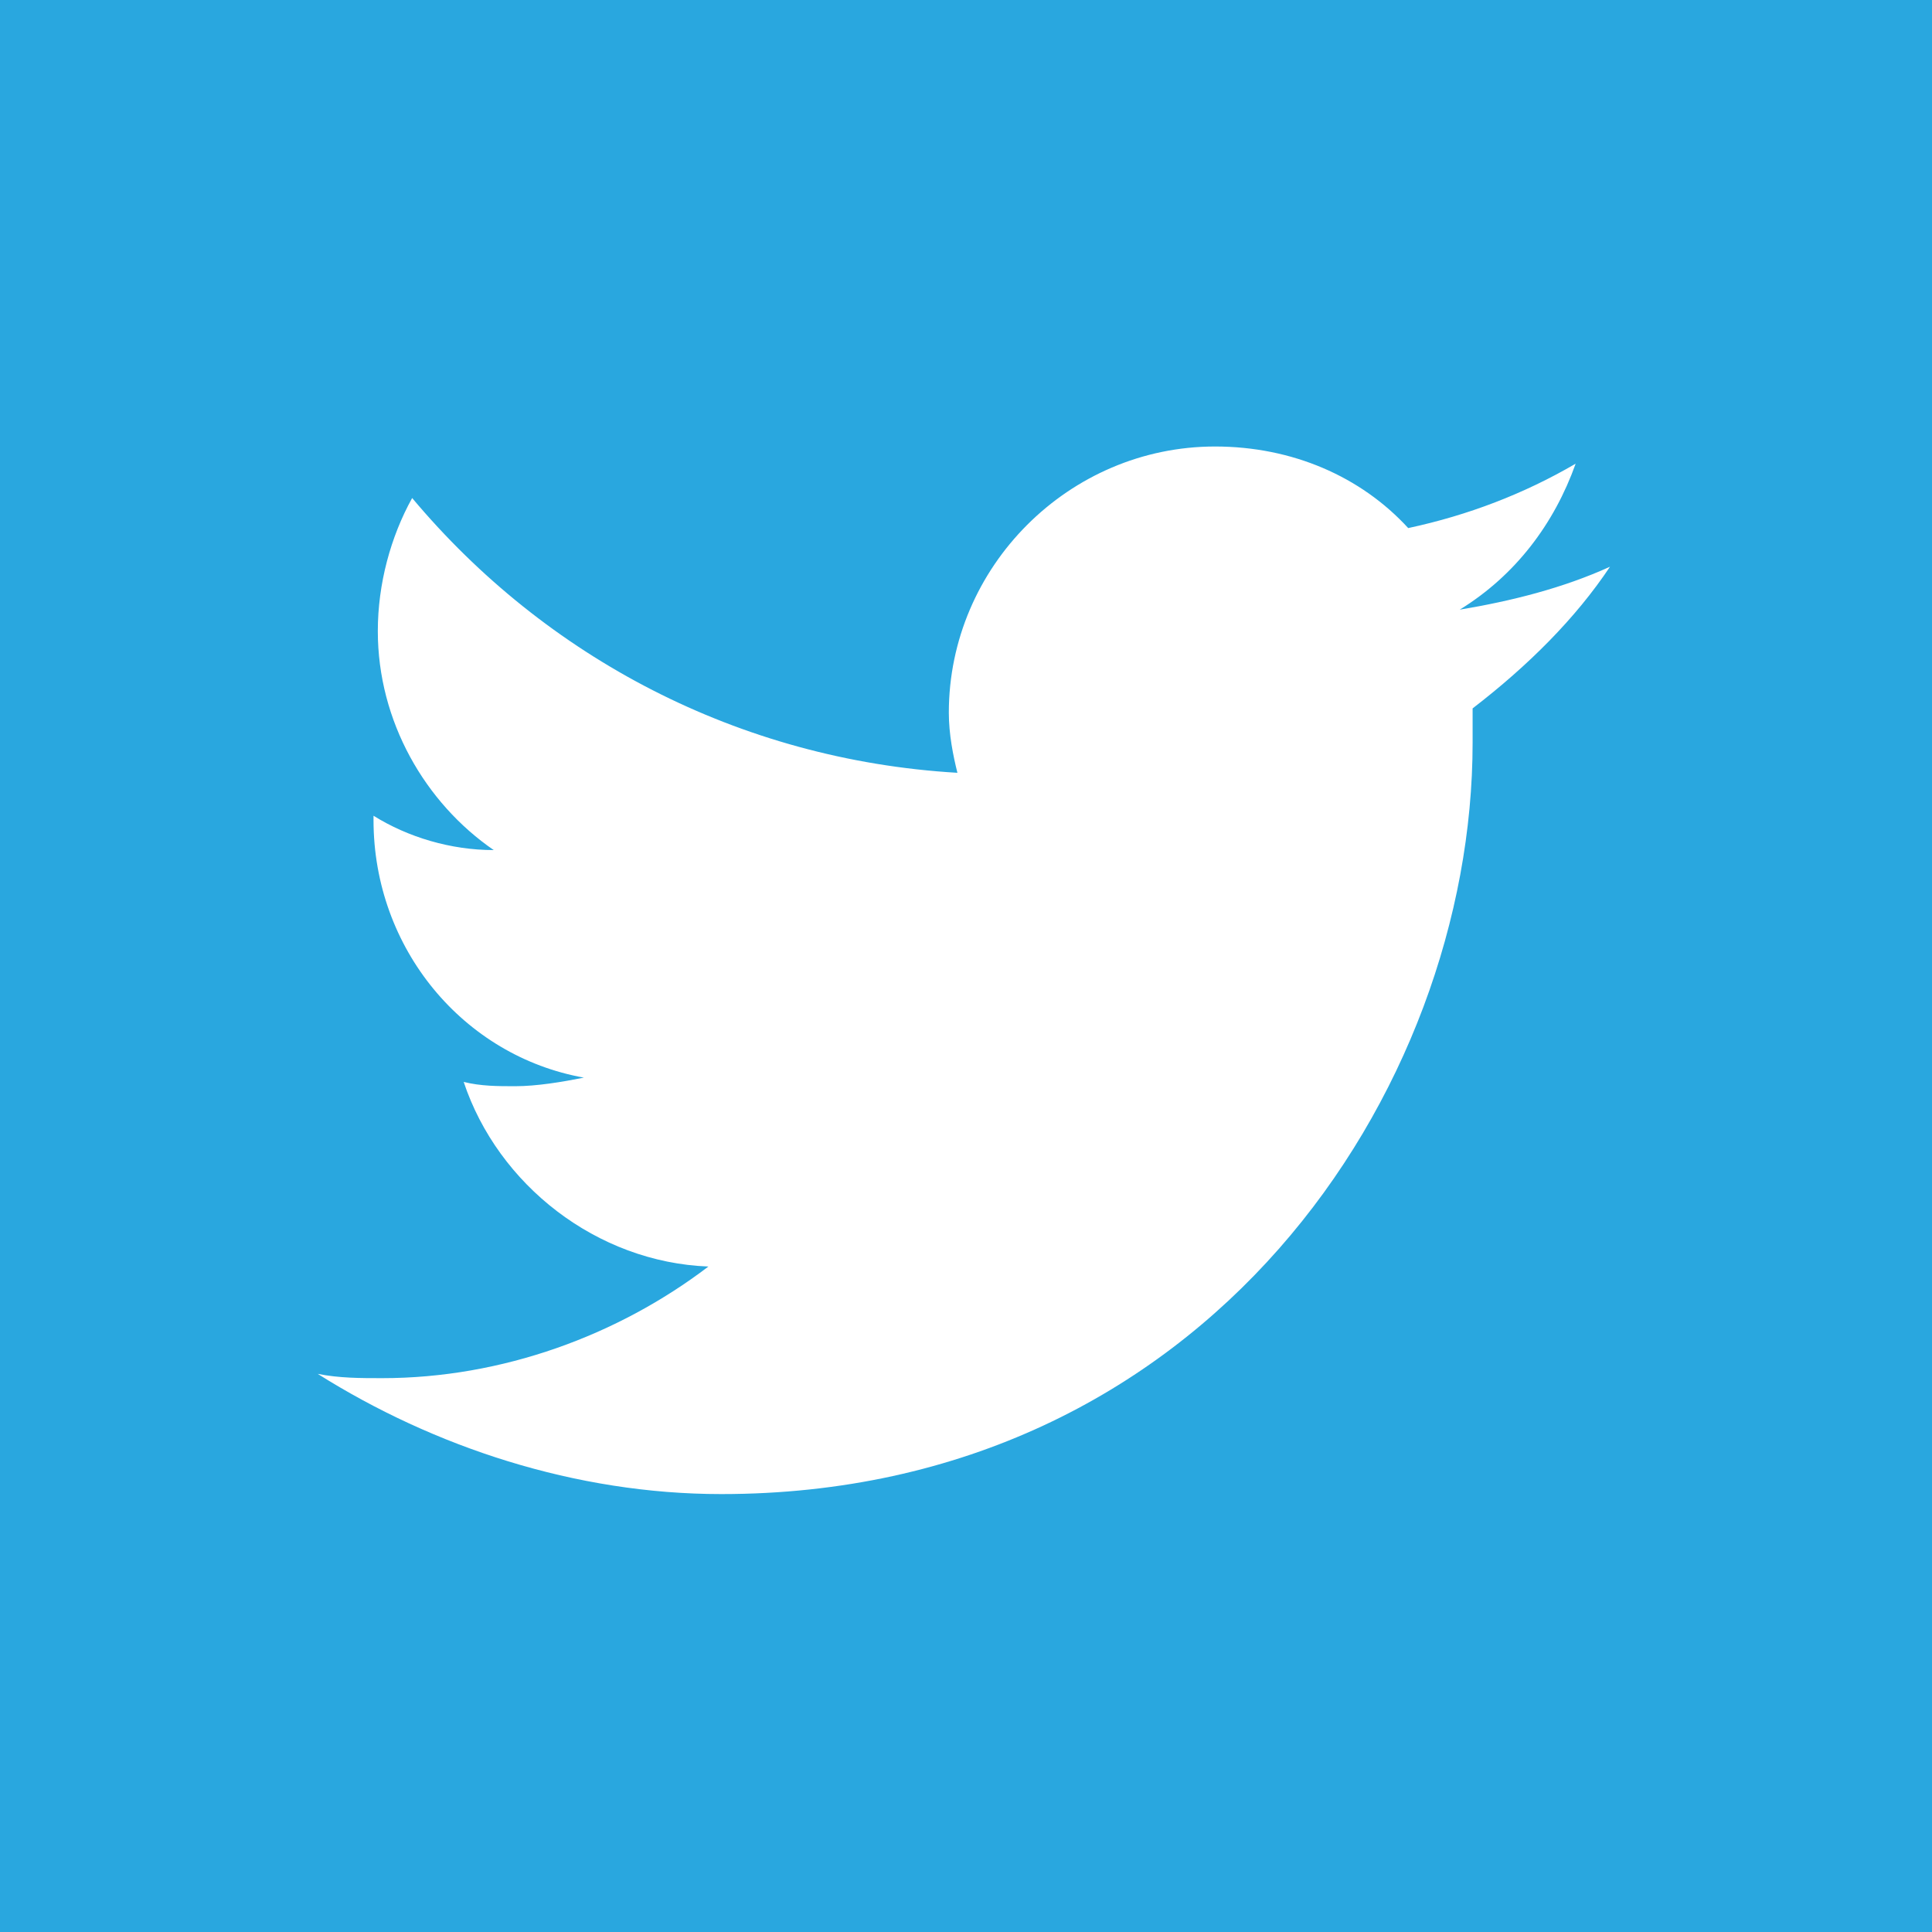
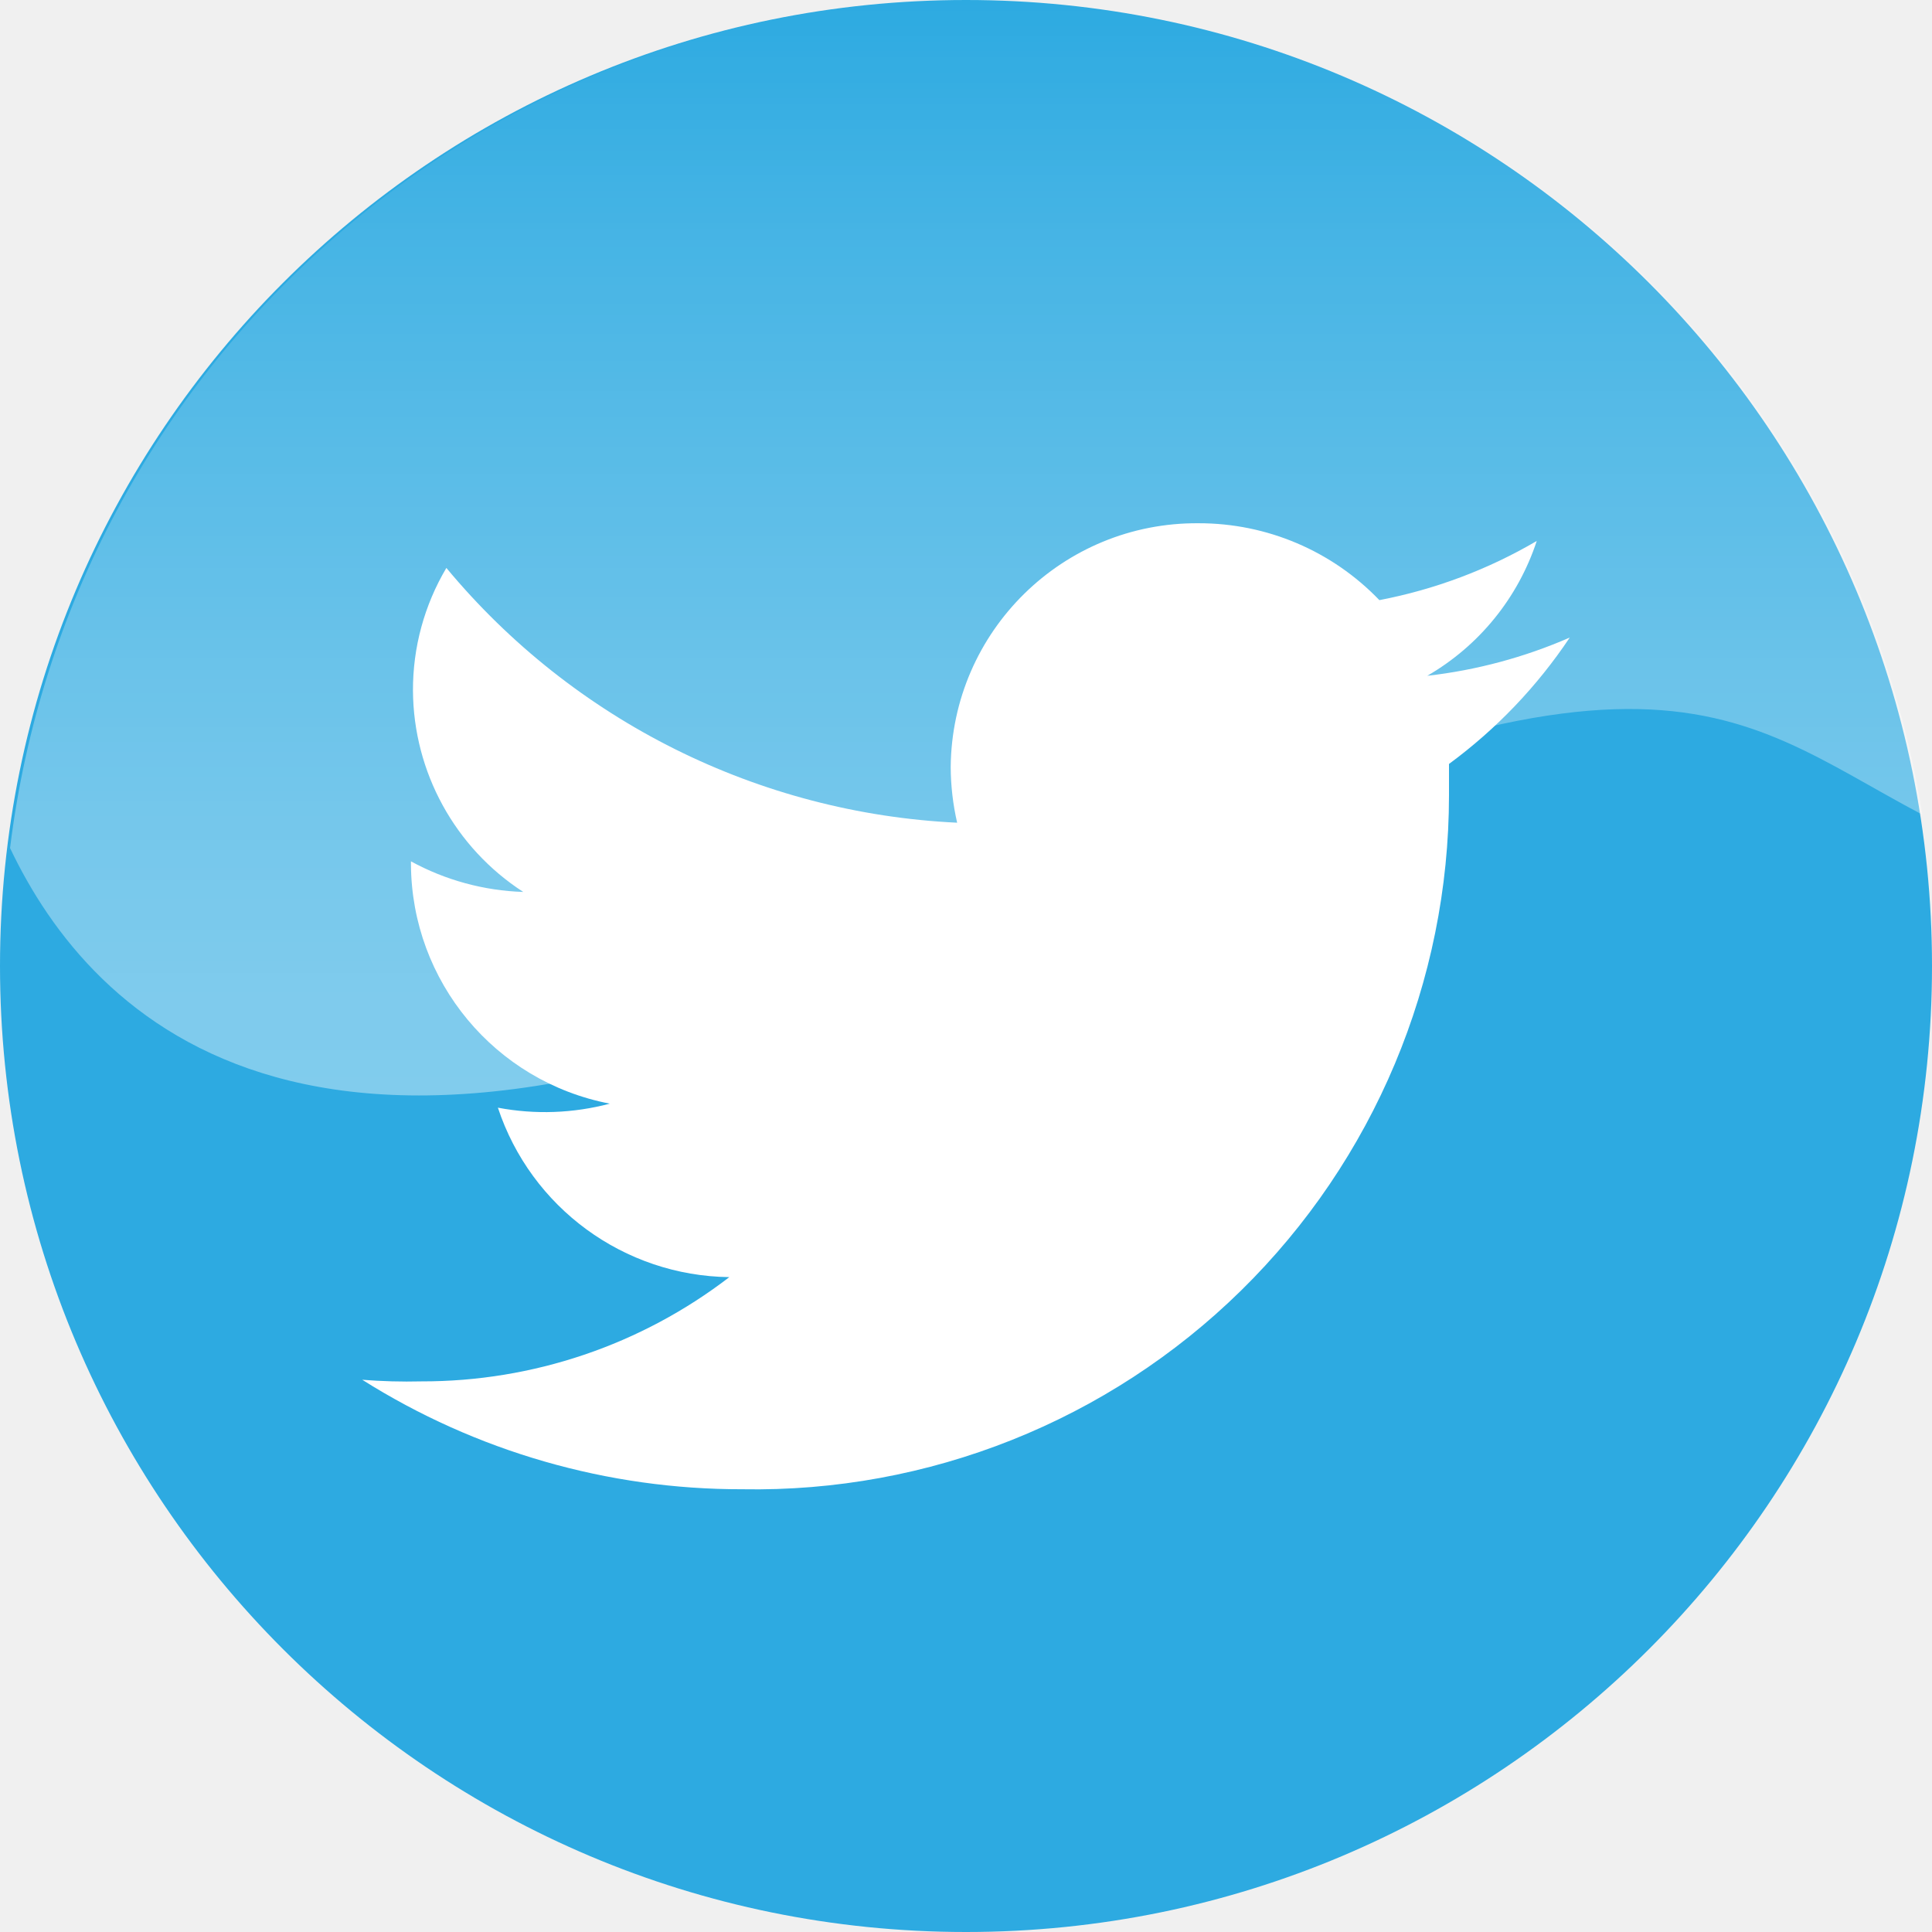
- <svg xmlns="http://www.w3.org/2000/svg" version="1.1" id="Layer_1" x="0px" y="0px" viewBox="-85 109 45 45" style="enable-background:new -85 109 45 45;" xml:space="preserve">
-   <style type="text/css">
- 	.st0{fill:#29A7DF;}
- 	.st1{fill:#FFFFFF;}
- </style>
-   <rect x="-85" y="109" class="st0" width="45" height="45" />
-   <path class="st1" d="M-47.5,122.2c-1.1,0.5-2.3,0.8-3.5,1c1.3-0.8,2.2-2,2.7-3.4c-1.2,0.7-2.5,1.2-3.9,1.5c-1.1-1.2-2.7-1.9-4.5-1.9  c-3.4,0-6.2,2.8-6.2,6.2c0,0.5,0.1,1,0.2,1.4c-5.1-0.3-9.6-2.7-12.7-6.4c-0.5,0.9-0.8,2-0.8,3.1c0,2.1,1.1,4,2.7,5.1  c-1,0-2-0.3-2.8-0.8v0.1c0,3,2.1,5.5,4.9,6c-0.5,0.1-1.1,0.2-1.6,0.2c-0.4,0-0.8,0-1.2-0.1c0.8,2.4,3.1,4.2,5.7,4.3  c-2.1,1.6-4.8,2.6-7.6,2.6c-0.5,0-1,0-1.5-0.1c2.7,1.7,6,2.8,9.4,2.8c11.3,0,17.5-9.4,17.5-17.5c0-0.3,0-0.5,0-0.8  C-49.4,124.5-48.3,123.4-47.5,122.2z" />
+ <svg xmlns="http://www.w3.org/2000/svg" viewBox="0 0 48 48">
+   <defs>
+     <style>.cls-1{fill:#2daae1;}.cls-2{fill:#fff;}.cls-3{opacity:0.4;fill:url(#linear-gradient);}</style>
+     <linearGradient id="linear-gradient" x1="24" y1="27.22" x2="24" gradientUnits="userSpaceOnUse">
+       <stop offset="0" stop-color="#fff" />
+       <stop offset="0.09" stop-color="#fff" stop-opacity="0.97" />
+       <stop offset="0.22" stop-color="#fff" stop-opacity="0.88" />
+       <stop offset="0.38" stop-color="#fff" stop-opacity="0.74" />
+       <stop offset="0.57" stop-color="#fff" stop-opacity="0.54" />
+       <stop offset="0.79" stop-color="#fff" stop-opacity="0.29" />
+       <stop offset="1" stop-color="#fff" stop-opacity="0" />
+     </linearGradient>
+   </defs>
+   <g id="Layer_2" data-name="Layer 2">
+     <g id="Icons">
+       <path class="cls-1" d="M48,24A24,24,0,1,1,24,0,24,24,0,0,1,48,24Z" />
+       <path class="cls-2" d="M38.18,13.44a12.3,12.3,0,0,1-3.91,1.47A6.21,6.21,0,0,0,29.78,13a6.11,6.11,0,0,0-6.16,6.06,6.28,6.28,0,0,0,.16,1.38,17.58,17.58,0,0,1-12.69-6.33,5.93,5.93,0,0,0-.83,3.05,6,6,0,0,0,2.74,5,6.24,6.24,0,0,1-2.79-.76v.08a6.09,6.09,0,0,0,4.94,5.94,6.28,6.28,0,0,1-2.78.1,6.14,6.14,0,0,0,5.75,4.21,12.51,12.51,0,0,1-7.65,2.59A14.32,14.32,0,0,1,9,34.28,17.64,17.64,0,0,0,18.44,37,17.25,17.25,0,0,0,36,19.76c0-.26,0-.52,0-.78A12.55,12.55,0,0,0,39,15.84a12.35,12.35,0,0,1-3.54.95A6.05,6.05,0,0,0,38.18,13.44Z" />
+       <path class="cls-3" d="M24.07,0A24,24,0,0,0,.25,21.07c2,4.21,7.66,10.24,23.82,2.17,16.88-8.43,18.82-5.57,23.69-3A24,24,0,0,0,24.07,0Z" />
+     </g>
+   </g>
</svg>
